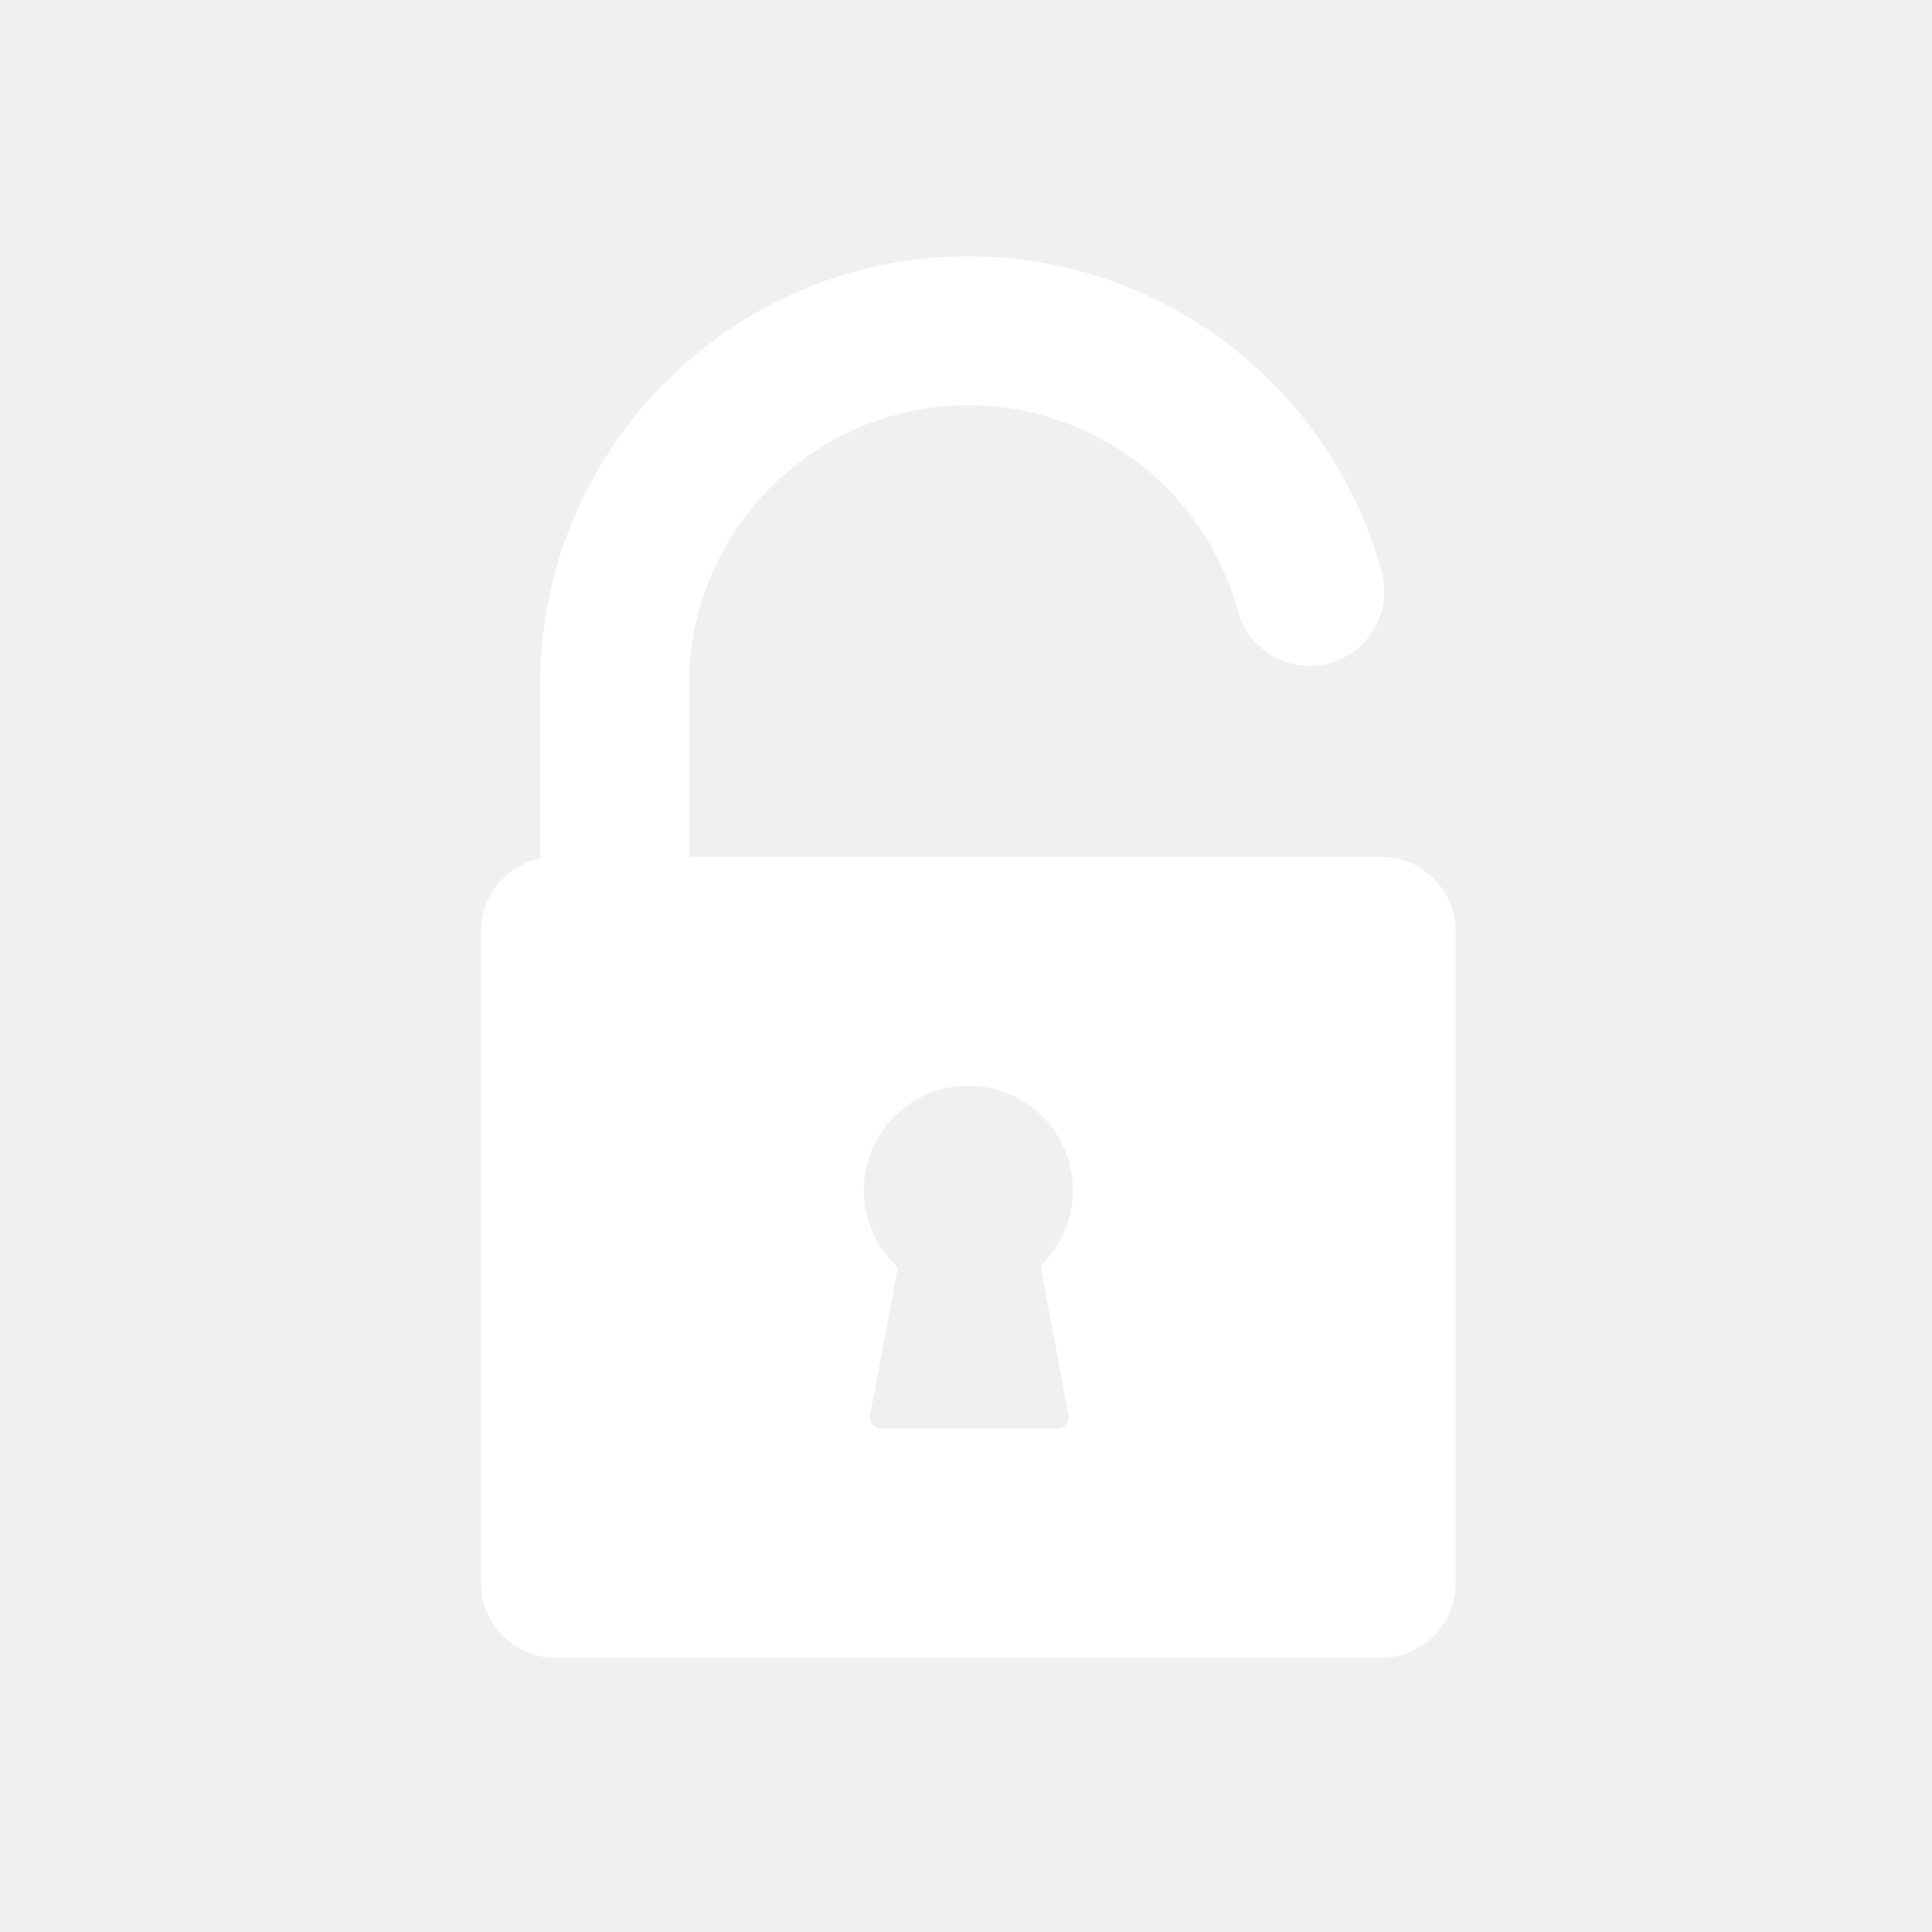
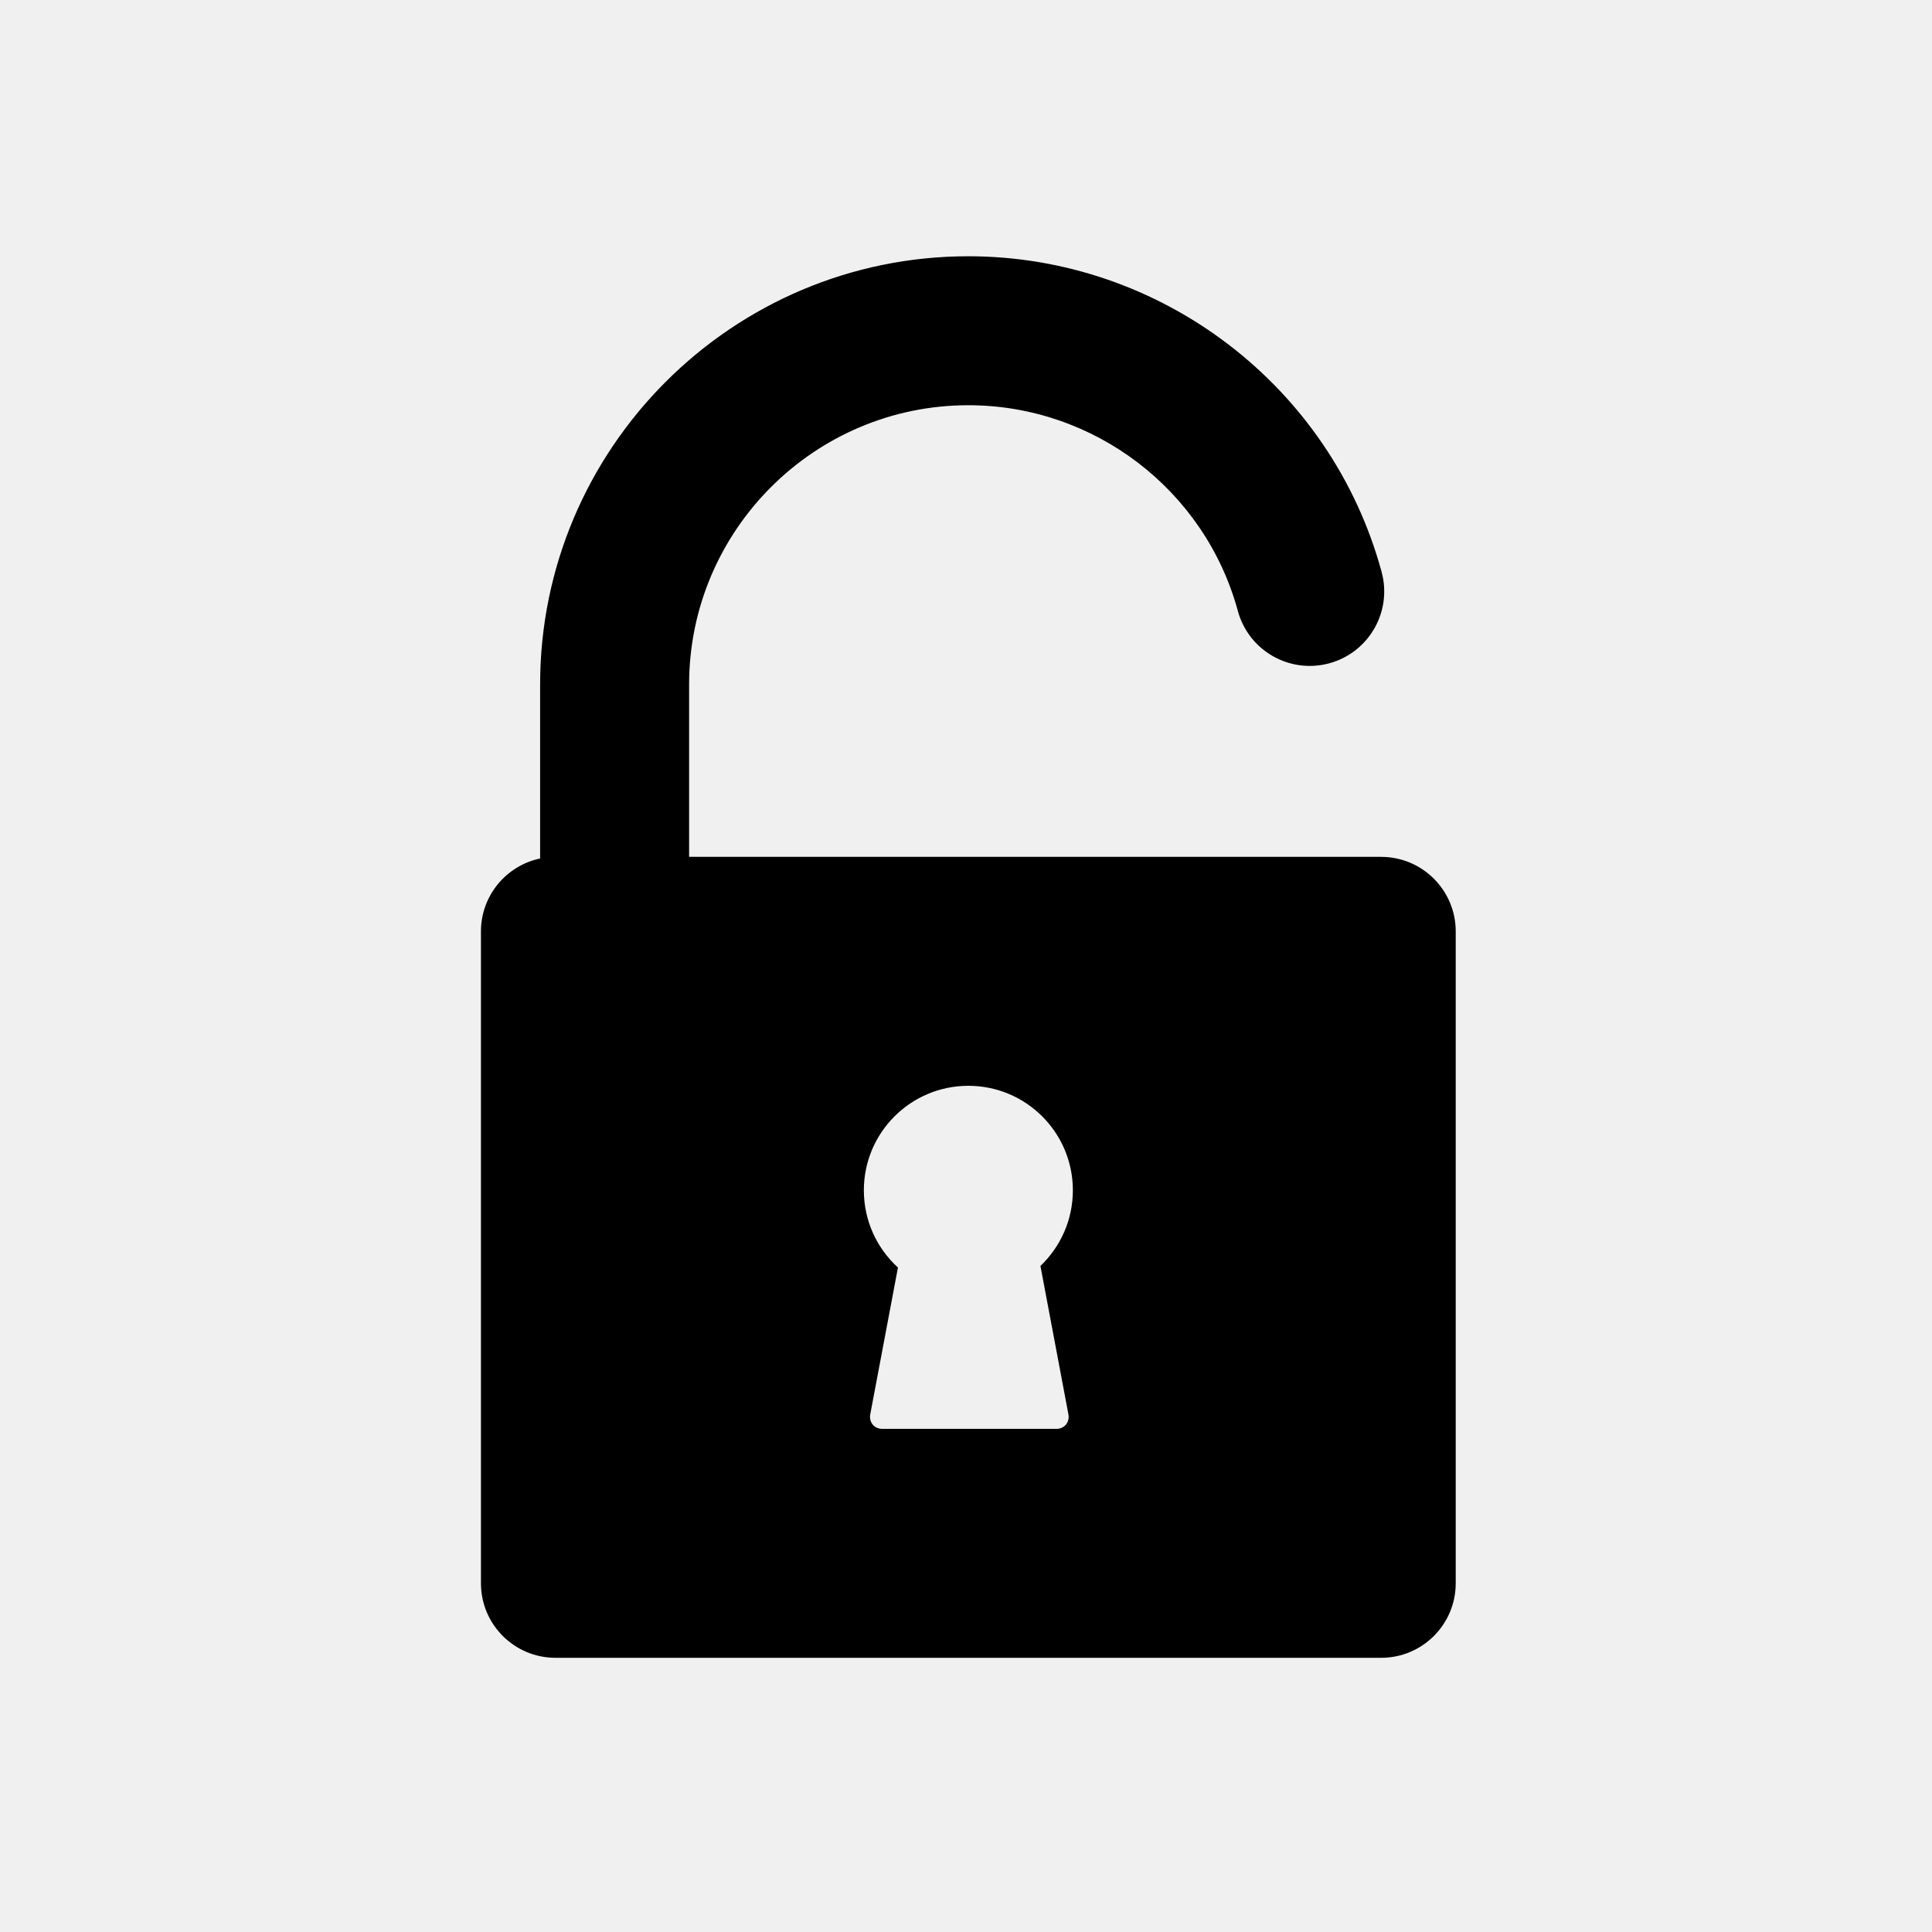
<svg xmlns="http://www.w3.org/2000/svg" viewBox="0 0 22 22">
-   <path d="m299.02 161.26h-185.84v-46.28c0-41.34 33.635-74.979 74.979-74.979 33.758 0 63.51 22.716 72.36 55.24 2.898 10.657 13.888 16.946 24.547 14.05 10.659-2.898 16.949-13.889 14.05-24.548-13.57-49.896-59.2-84.74-110.96-84.74-63.4 0-114.98 51.58-114.98 114.98v46.715c-9.06 1.902-15.888 9.952-15.888 19.571v175.05c0 11.03 8.972 20 20 20h221.73c11.03 0 20-8.972 20-20v-175.05c0-11.03-8.972-20-20-20m-84 149.65c.408 2.162-1.058 3.931-3.258 3.931h-46.677c-2.2 0-3.666-1.769-3.258-3.931l7.432-39.39c-5.626-5.131-9.157-12.52-9.157-20.734 0-15.495 12.561-28.06 28.06-28.06 15.495 0 28.06 12.561 28.06 28.06 0 7.991-3.346 15.195-8.707 20.305z" fill="#fff" transform="matrix(.04241 0 0 .04241 3.047 2.918)" />
+   <path d="m299.02 161.26h-185.84v-46.28c0-41.34 33.635-74.979 74.979-74.979 33.758 0 63.51 22.716 72.36 55.24 2.898 10.657 13.888 16.946 24.547 14.05 10.659-2.898 16.949-13.889 14.05-24.548-13.57-49.896-59.2-84.74-110.96-84.74-63.4 0-114.98 51.58-114.98 114.98v46.715c-9.06 1.902-15.888 9.952-15.888 19.571v175.05c0 11.03 8.972 20 20 20h221.73c11.03 0 20-8.972 20-20v-175.05c0-11.03-8.972-20-20-20m-84 149.65c.408 2.162-1.058 3.931-3.258 3.931h-46.677c-2.2 0-3.666-1.769-3.258-3.931l7.432-39.39c-5.626-5.131-9.157-12.52-9.157-20.734 0-15.495 12.561-28.06 28.06-28.06 15.495 0 28.06 12.561 28.06 28.06 0 7.991-3.346 15.195-8.707 20.305z" fill="#000" transform="matrix(.04241 0 0 .04241 3.047 2.918)" />
</svg>
